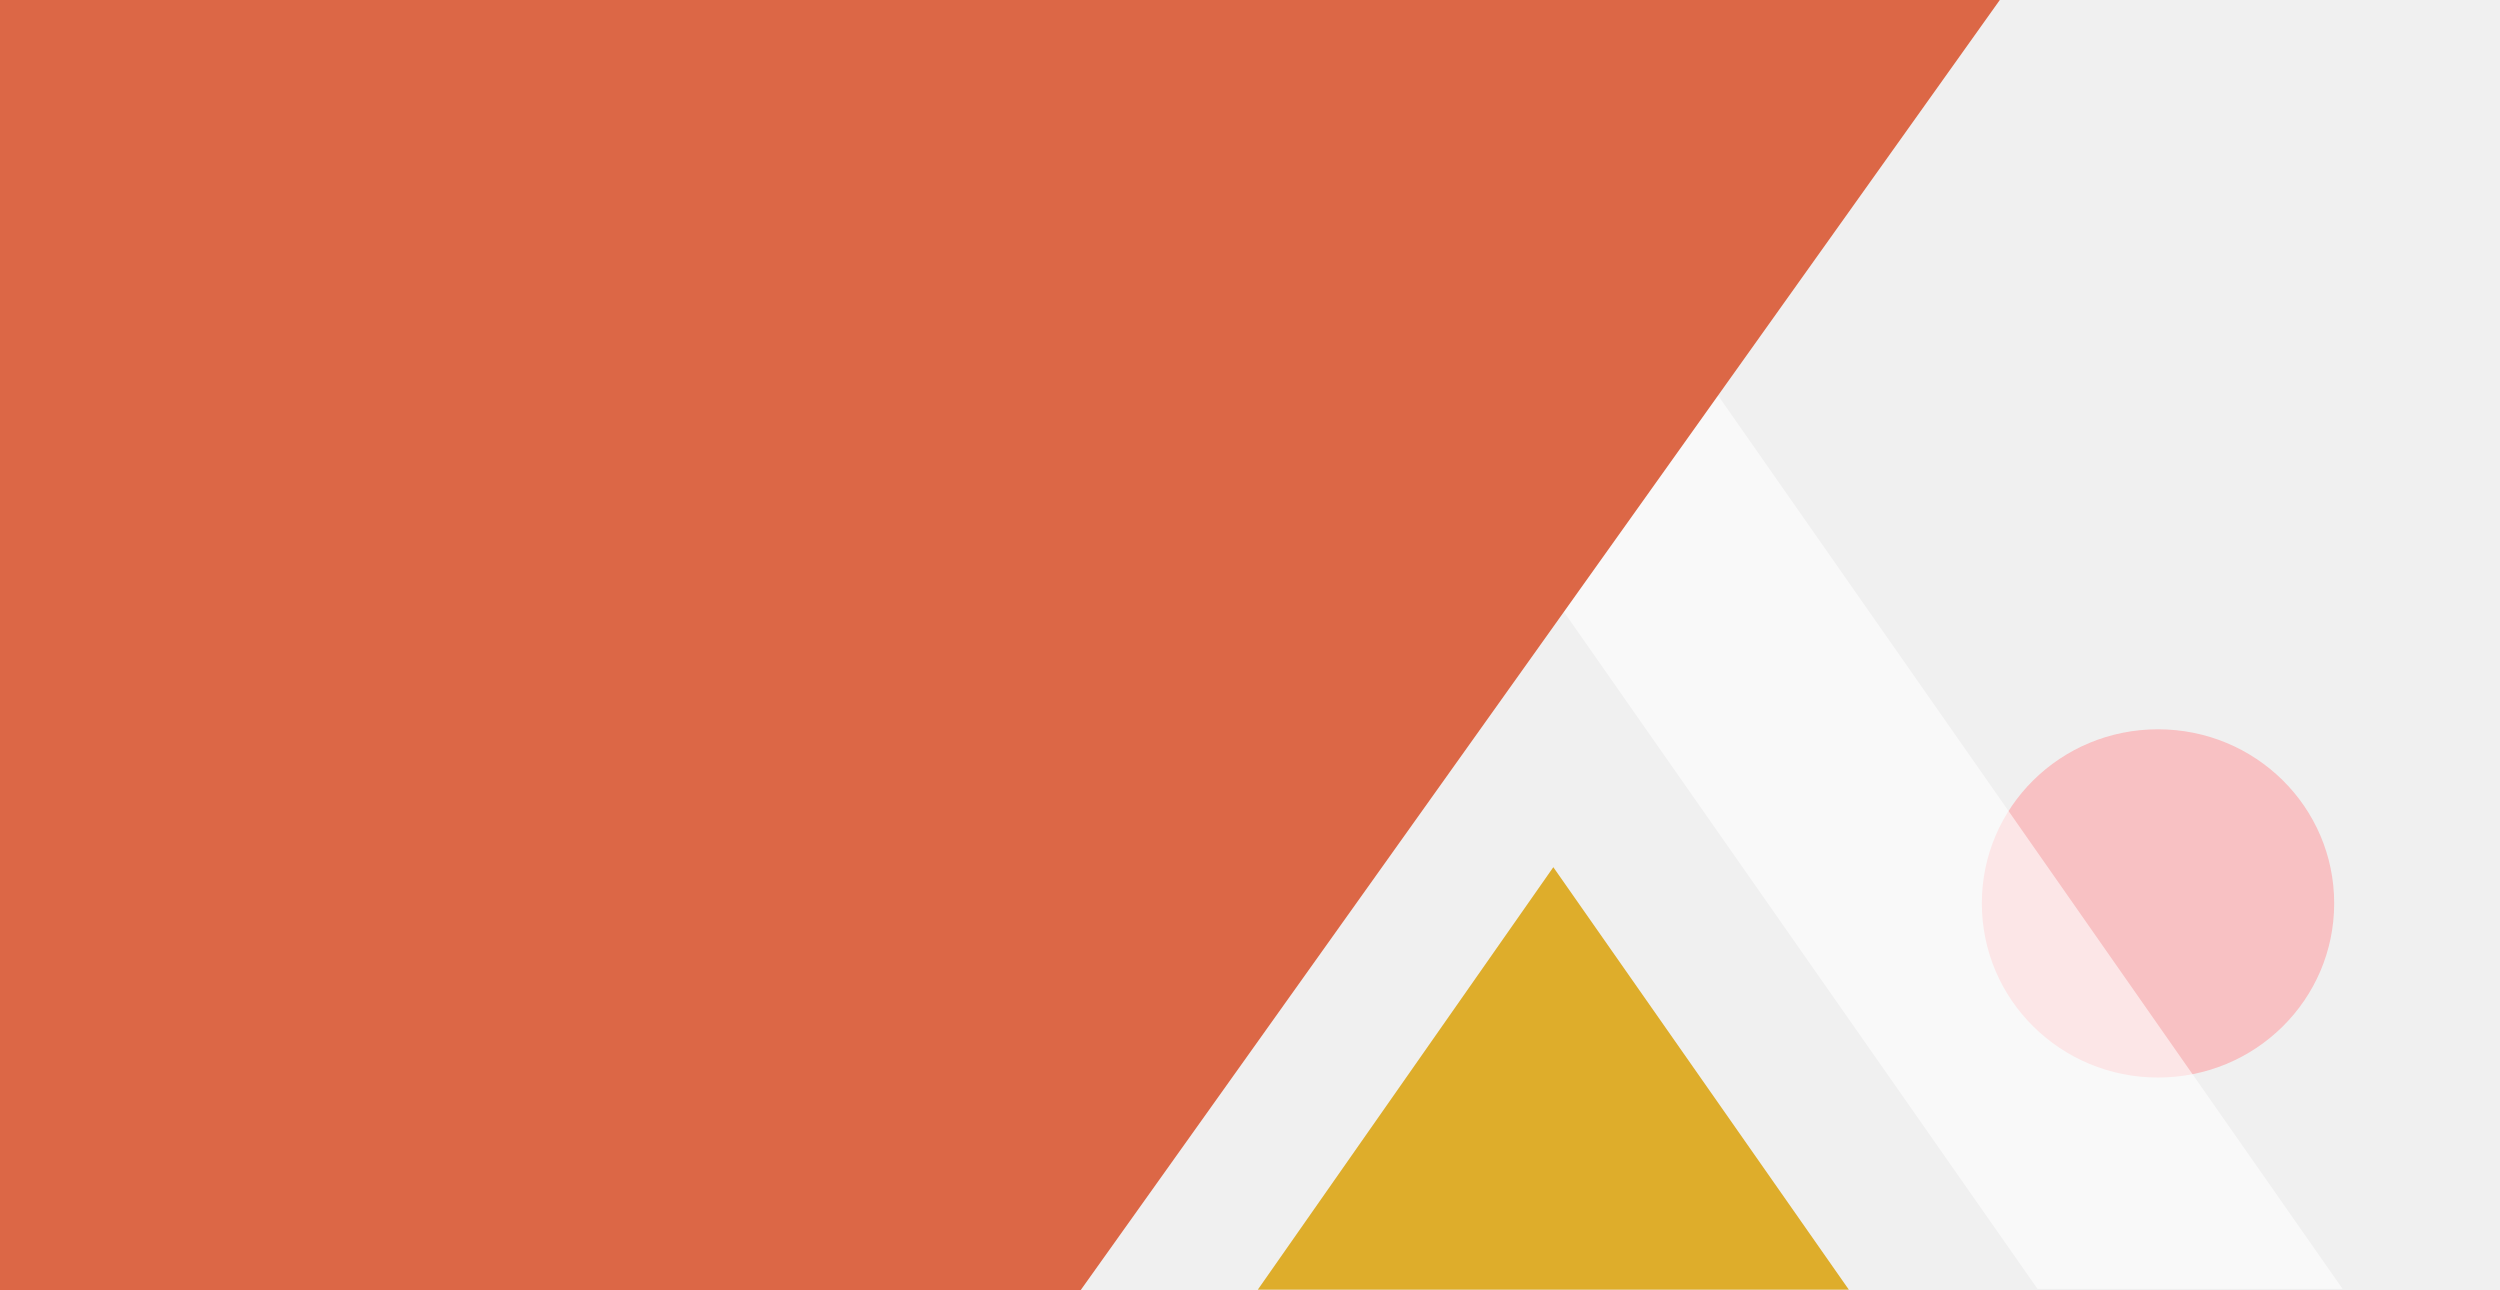
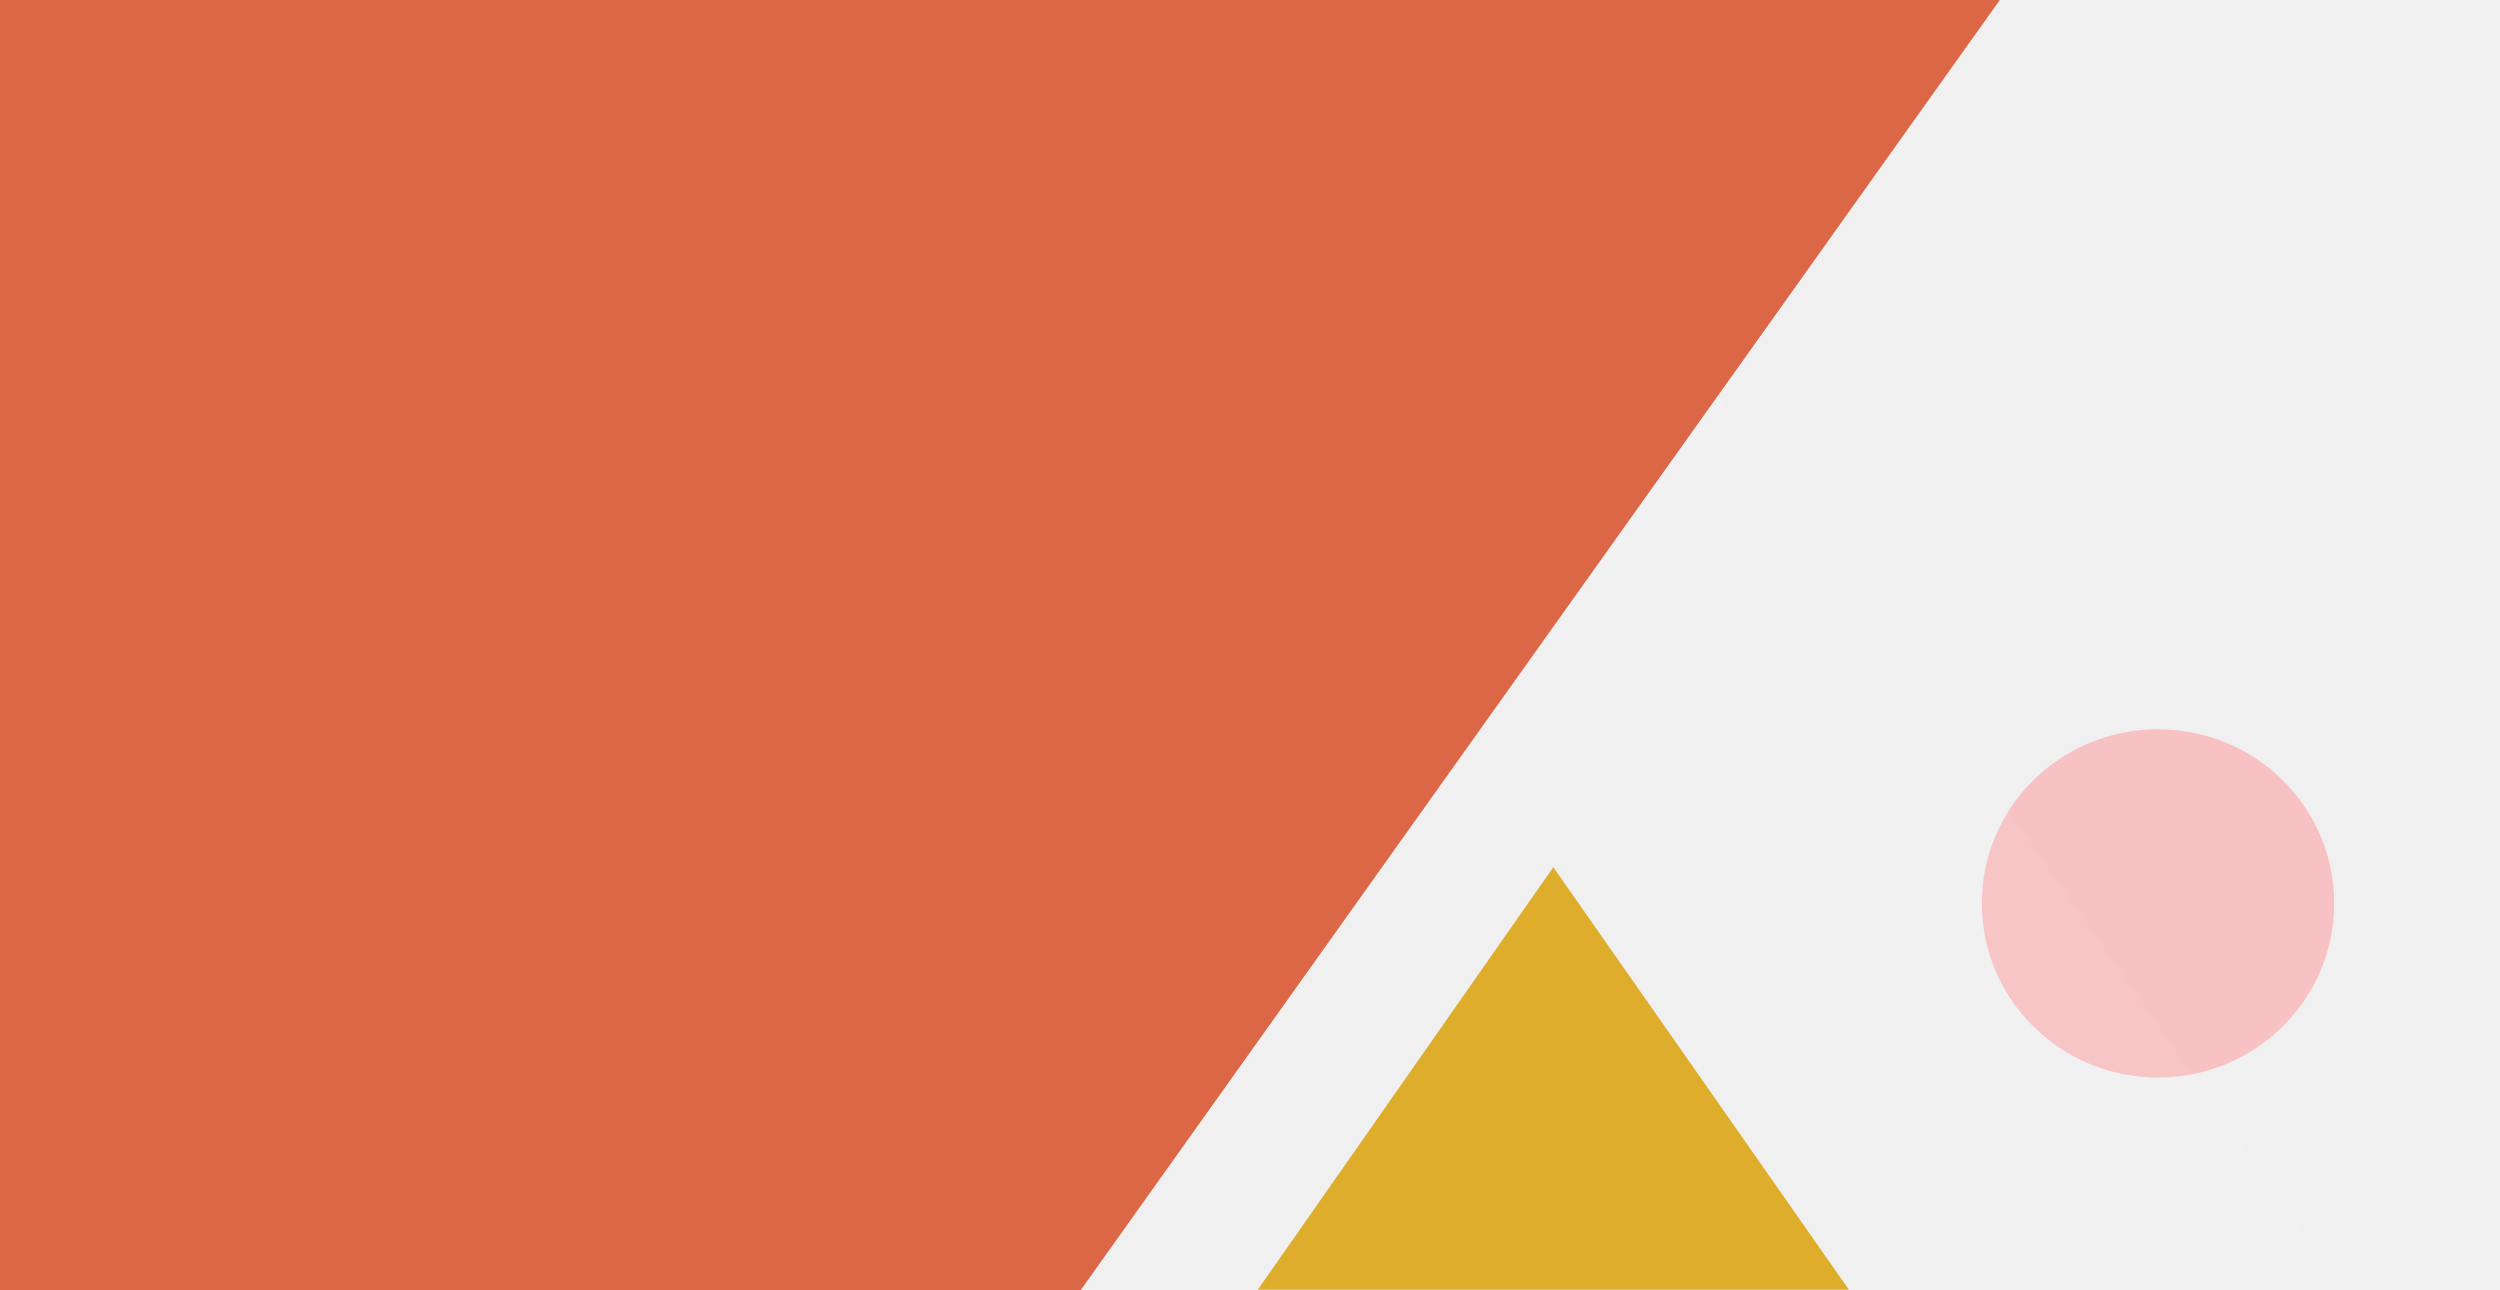
<svg xmlns="http://www.w3.org/2000/svg" version="1.2" viewBox="0 0 1280 660" width="1280" height="660">
-   <style>
- 		.s0 { fill: #f8c1c3 } 
- 		.s1 { opacity: .6;fill: #ffffff } 
- 		.s2 { fill: #dead2b } 
- 		.s3 { fill: #dc6746 } 
- 	</style>
  <g id="Layer_1_00000150783906155307257310000008736041543882084768_">
-     <path id="Ellipse_2_00000126287532584516288320000000465042993055374522_" class="s0" d="m1104.9 551.7c-49.9 0-90.2-39.9-90.2-89.2 0-49.3 40.3-89.1 90.2-89.1 49.9 0 90.2 39.8 90.2 89.1 0 49.3-40.3 89.2-90.2 89.2z" />
-     <path id="Subtraction_3" class="s1" d="m1199.4 659.9h-156.2l-246.8-352.8-246.9 352.8h-125.8l387.8-554.9z" />
-     <path id="Polygon_34" class="s2" d="m795.3 444l151.3 216.3h-302.6z" />
-     <path id="Rectangle_170" class="s3" d="m-130.1-2l1154 2-472.7 663.5-685.2-1z" />
+     <path fill="#f8c1c3" d="m1104.9 551.7c-49.9 0-90.2-39.9-90.2-89.2 0-49.3 40.3-89.1 90.2-89.1 49.9 0 90.2 39.8 90.2 89.1 0 49.3-40.3 89.2-90.2 89.2z" />
+     <path fill="#ffffff0f" d="m1199.4 659.9h-156.2l-246.8-352.8-246.9 352.8h-125.8l387.8-554.9z" />
+     <path fill="#dead2b" class="s2" d="m795.3 444l151.3 216.3h-302.6z" />
+     <path fill="#dc6746" d="m-130.1-2l1154 2-472.7 663.5-685.2-1z" />
  </g>
</svg>
